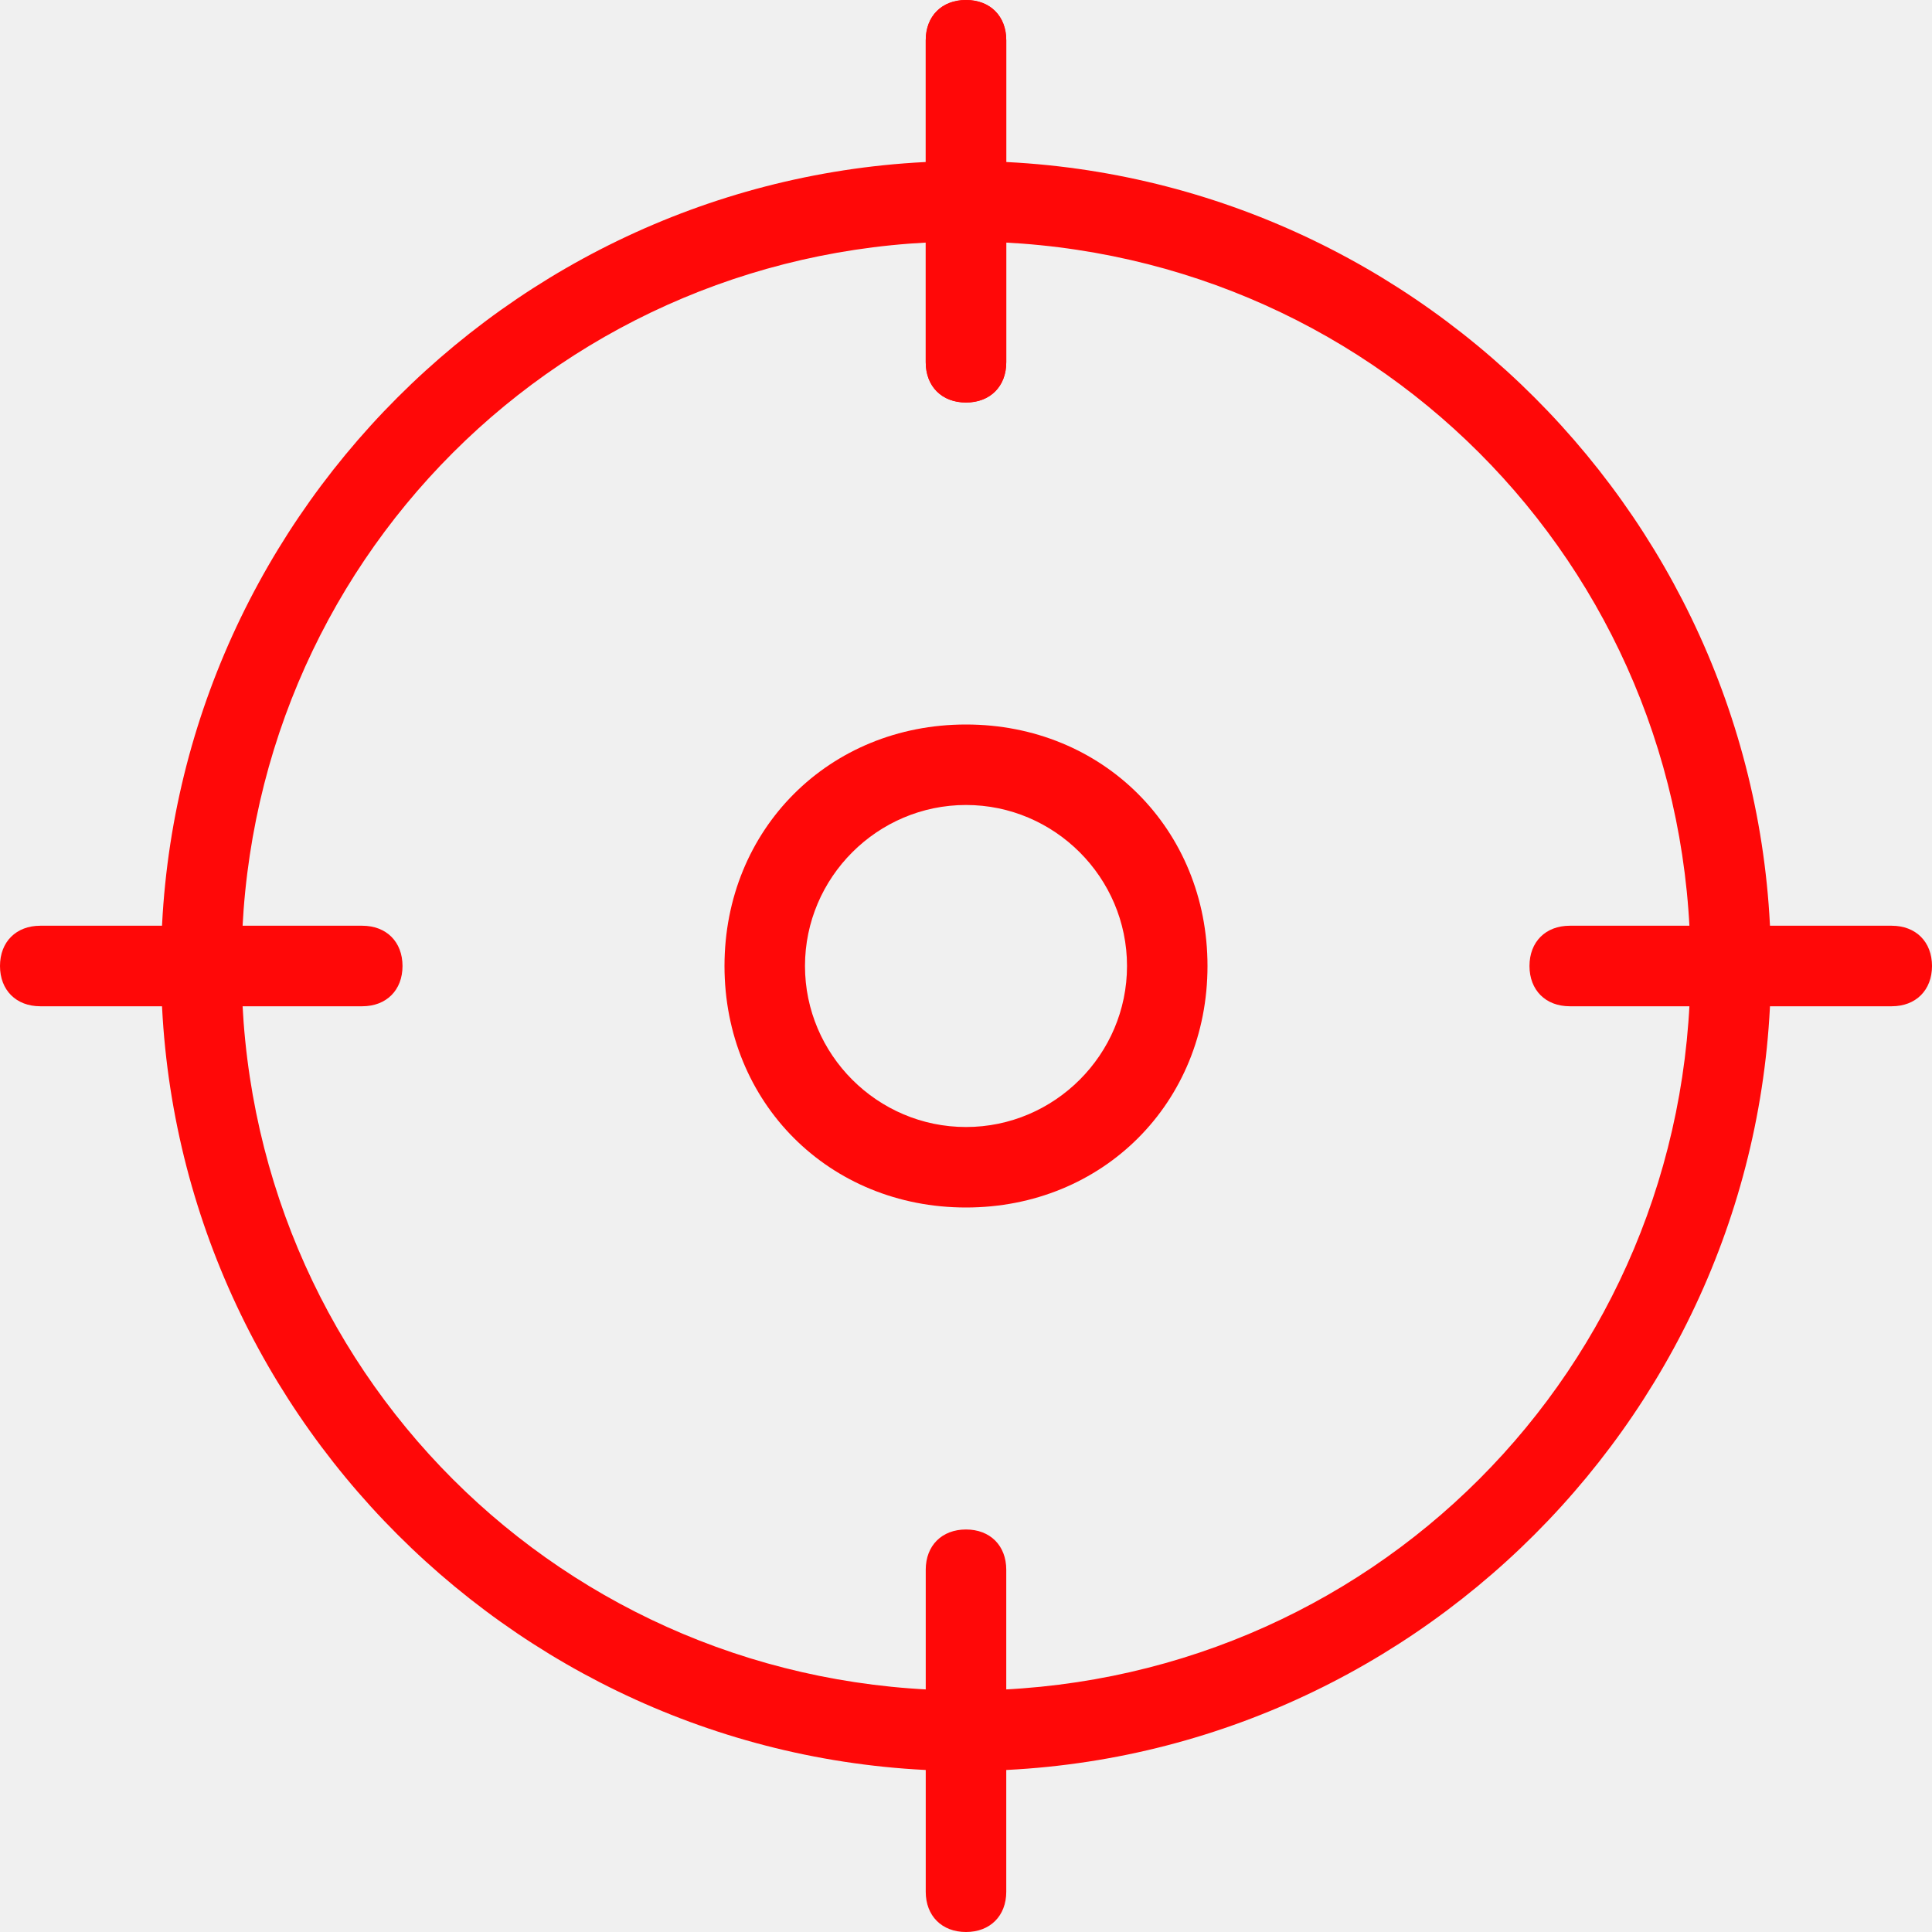
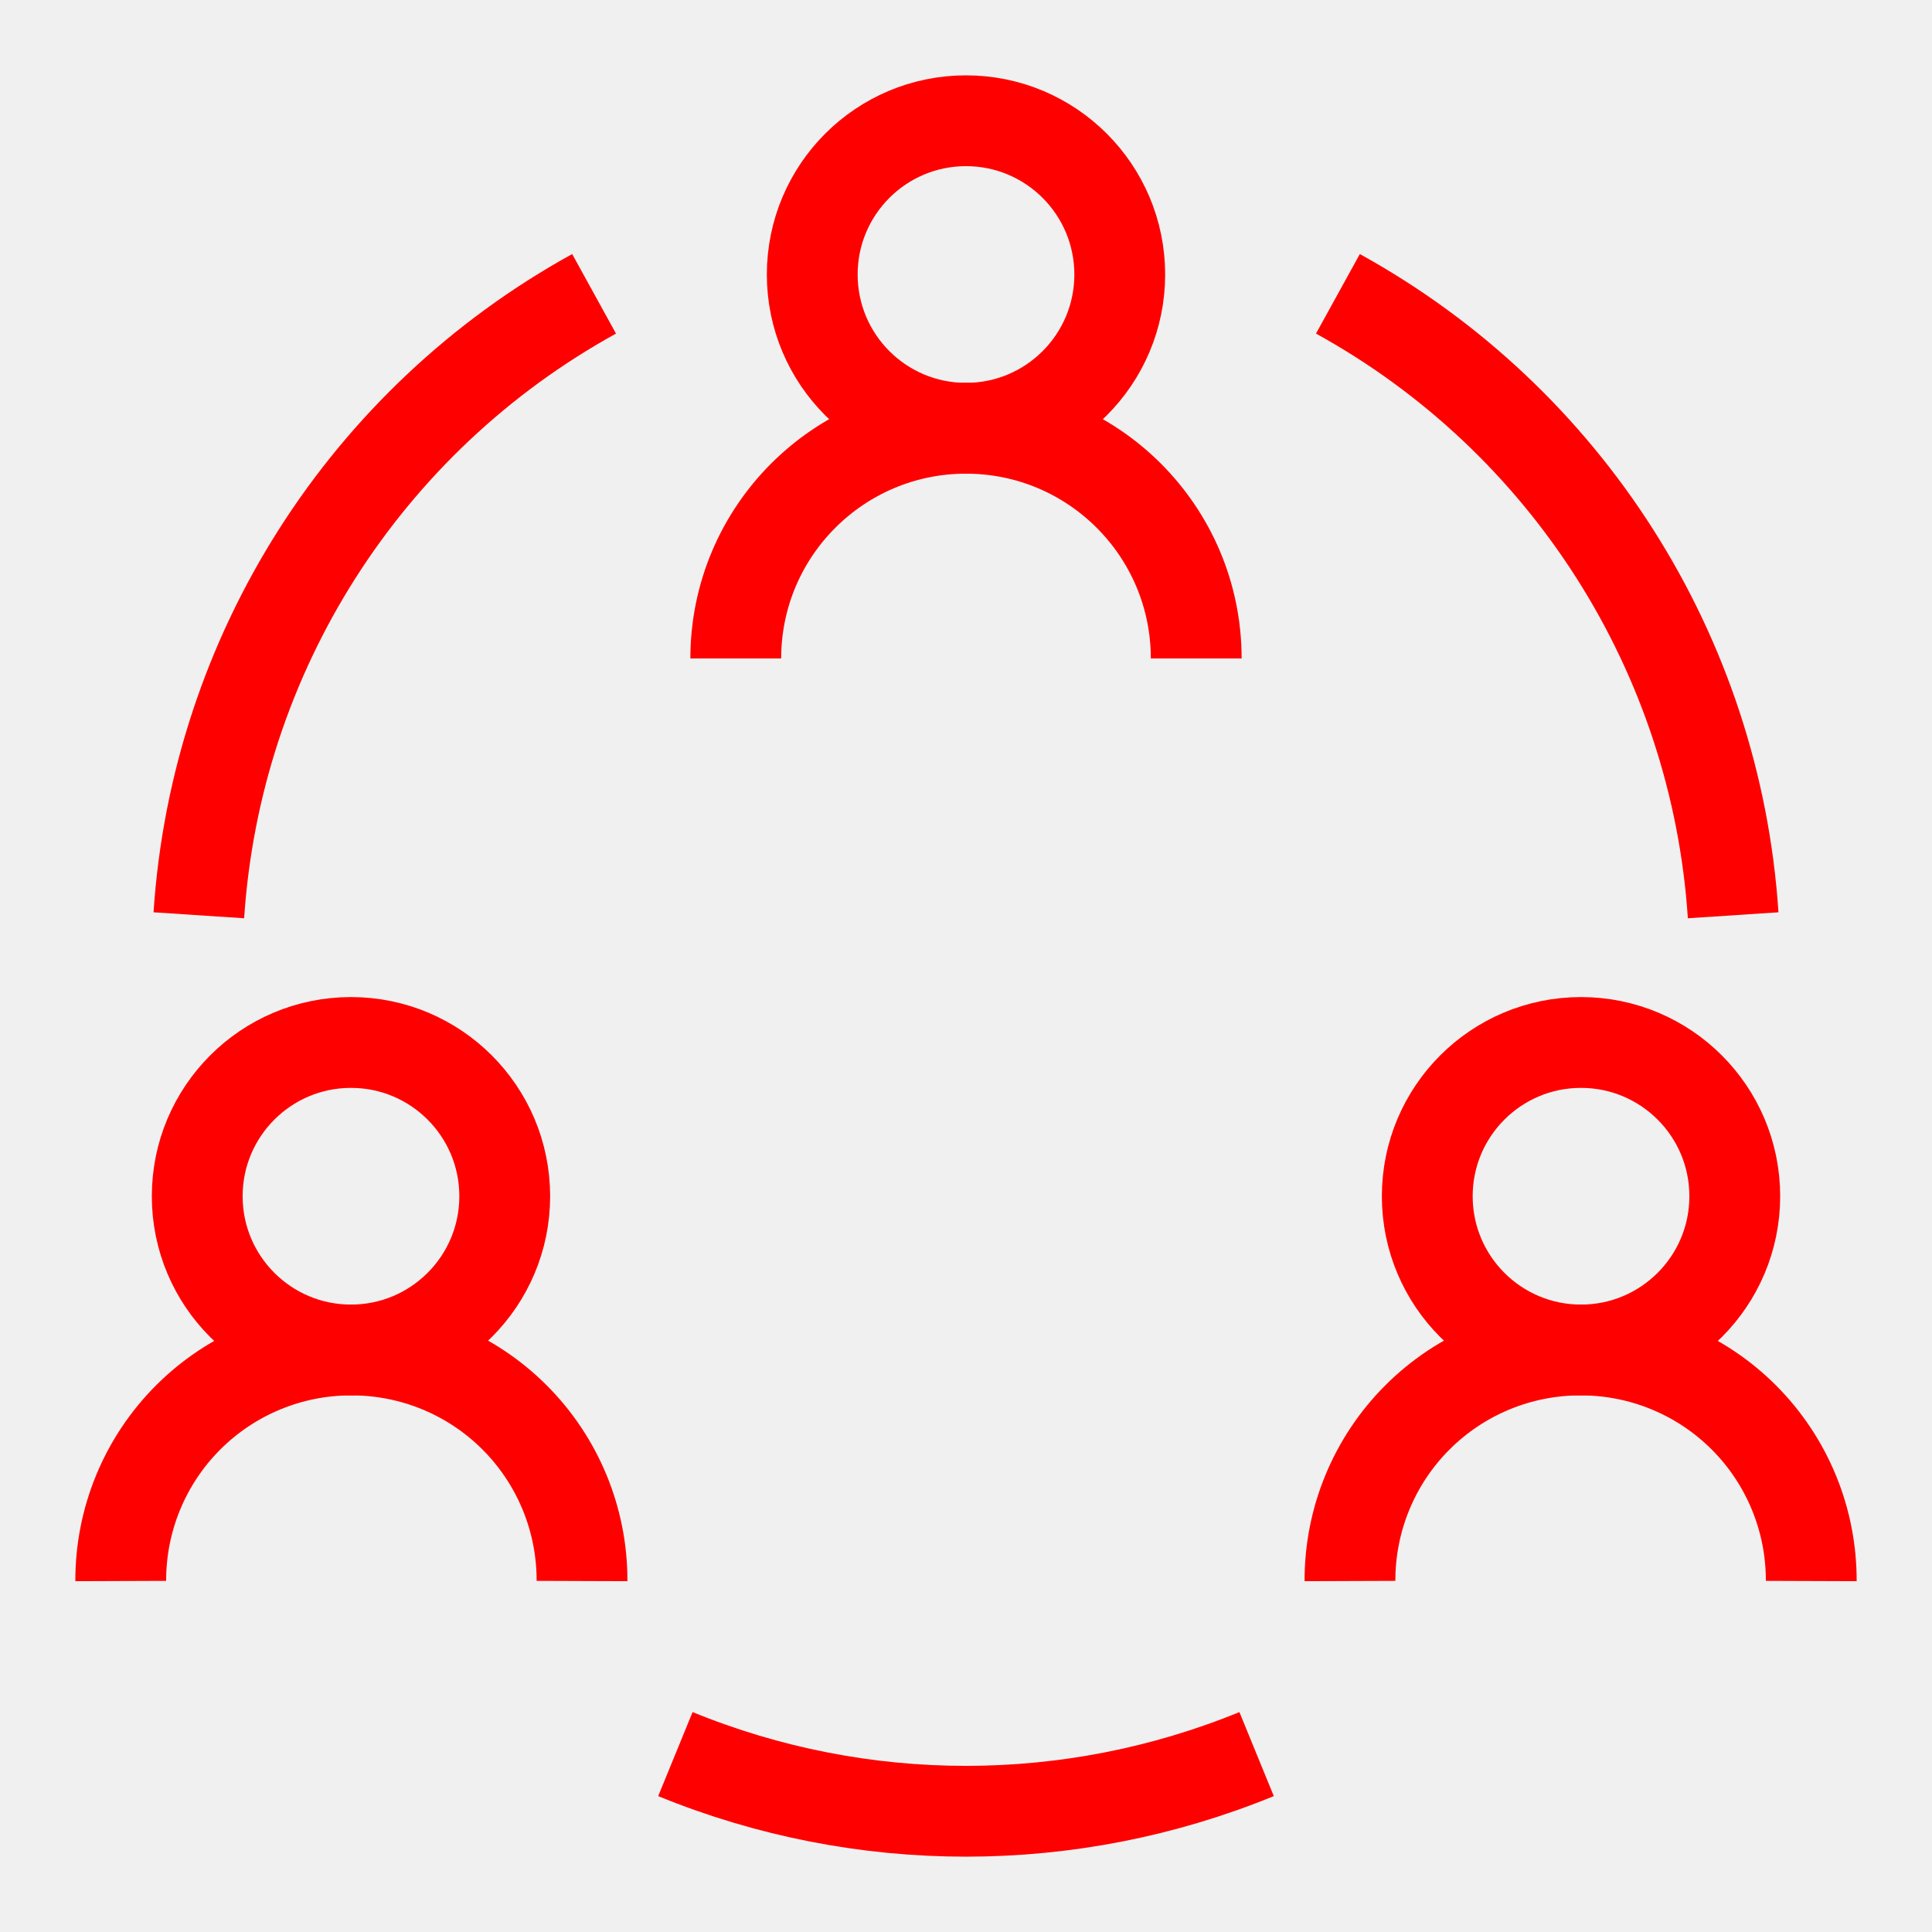
- <svg xmlns="http://www.w3.org/2000/svg" width="50" height="50" viewBox="0 0 50 50" fill="none">
-   <g clip-path="url(#clip0_449_272)">
-     <path d="M25 45.833C13.542 45.833 4.167 36.458 4.167 25C4.167 13.542 13.542 4.167 25 4.167C36.458 4.167 45.833 13.542 45.833 25C45.833 36.458 36.458 45.833 25 45.833ZM25 6.25C14.583 6.25 6.25 14.583 6.25 25C6.25 35.417 14.583 43.75 25 43.75C35.417 43.75 43.75 35.417 43.75 25C43.75 14.583 35.417 6.25 25 6.25Z" fill="#FF0808" />
-     <path d="M25 10.417C24.375 10.417 23.958 10 23.958 9.375V1.042C23.958 0.417 24.375 0 25 0C25.625 0 26.042 0.417 26.042 1.042V9.375C26.042 10 25.625 10.417 25 10.417Z" fill="#FF0808" />
-     <path d="M25 10.417C24.375 10.417 23.958 10 23.958 9.375V1.042C23.958 0.417 24.375 0 25 0C25.625 0 26.042 0.417 26.042 1.042V9.375C26.042 10 25.625 10.417 25 10.417Z" fill="#FF0808" />
-     <path d="M48.958 26.042H40.625C40 26.042 39.583 25.625 39.583 25C39.583 24.375 40 23.958 40.625 23.958H48.958C49.583 23.958 50 24.375 50 25C50 25.625 49.583 26.042 48.958 26.042Z" fill="#FF0808" />
-     <path d="M25 50C24.375 50 23.958 49.583 23.958 48.958V40.625C23.958 40 24.375 39.583 25 39.583C25.625 39.583 26.042 40 26.042 40.625V48.958C26.042 49.583 25.625 50 25 50Z" fill="#FF0808" />
-     <path d="M9.375 26.042H1.042C0.417 26.042 0 25.625 0 25C0 24.375 0.417 23.958 1.042 23.958H9.375C10 23.958 10.417 24.375 10.417 25C10.417 25.625 10 26.042 9.375 26.042Z" fill="#FF0808" />
-     <path d="M25 31.25C21.458 31.25 18.75 28.542 18.75 25C18.75 21.458 21.458 18.75 25 18.75C28.542 18.75 31.25 21.458 31.25 25C31.25 28.542 28.542 31.25 25 31.25ZM25 20.833C22.708 20.833 20.833 22.708 20.833 25C20.833 27.292 22.708 29.167 25 29.167C27.292 29.167 29.167 27.292 29.167 25C29.167 22.708 27.292 20.833 25 20.833Z" fill="#FF0808" />
+ <svg xmlns="http://www.w3.org/2000/svg" width="64px" height="64px" viewBox="0 0 24 24" id="Layer_1" data-name="Layer 1" fill="#ff0000" stroke="#ff0000">
+   <g id="SVGRepo_bgCarrier" stroke-width="0" />
+   <g id="SVGRepo_tracerCarrier" stroke-linecap="round" stroke-linejoin="round" />
+   <g id="SVGRepo_iconCarrier">
+     <defs>
+       <style>.cls-1{fill:none;stroke:#ff0000;stroke-miterlimit:10;stroke-width:1.128;}</style>
+     </defs>
+     <circle class="cls-1" cx="12" cy="3.41" r="1.91" />
+     <path class="cls-1" d="M9.14,8.18h0A2.86,2.86,0,0,1,12,5.32h0a2.86,2.86,0,0,1,2.86,2.86h0" />
+     <circle class="cls-1" cx="19.64" cy="14.86" r="1.91" />
+     <path class="cls-1" d="M16.77,19.64h0a2.86,2.86,0,0,1,2.87-2.87h0a2.86,2.86,0,0,1,2.86,2.87h0" />
+     <circle class="cls-1" cx="4.36" cy="14.86" r="1.91" />
+     <path class="cls-1" d="M1.5,19.64h0a2.86,2.86,0,0,1,2.86-2.87h0a2.86,2.86,0,0,1,2.87,2.87h0" />
+     <path class="cls-1" d="M2.47,11.37A9.53,9.53,0,0,1,7.38,3.65" />
+     <path class="cls-1" d="M16.62,3.65a9.53,9.53,0,0,1,4.91,7.72" />
+     <path class="cls-1" d="M8.39,21.79a9.53,9.53,0,0,0,7.22,0" />
  </g>
-   <defs>
-     <clipPath id="clip0_449_272">
-       <rect width="50" height="50" fill="white" />
-     </clipPath>
-   </defs>
</svg>
